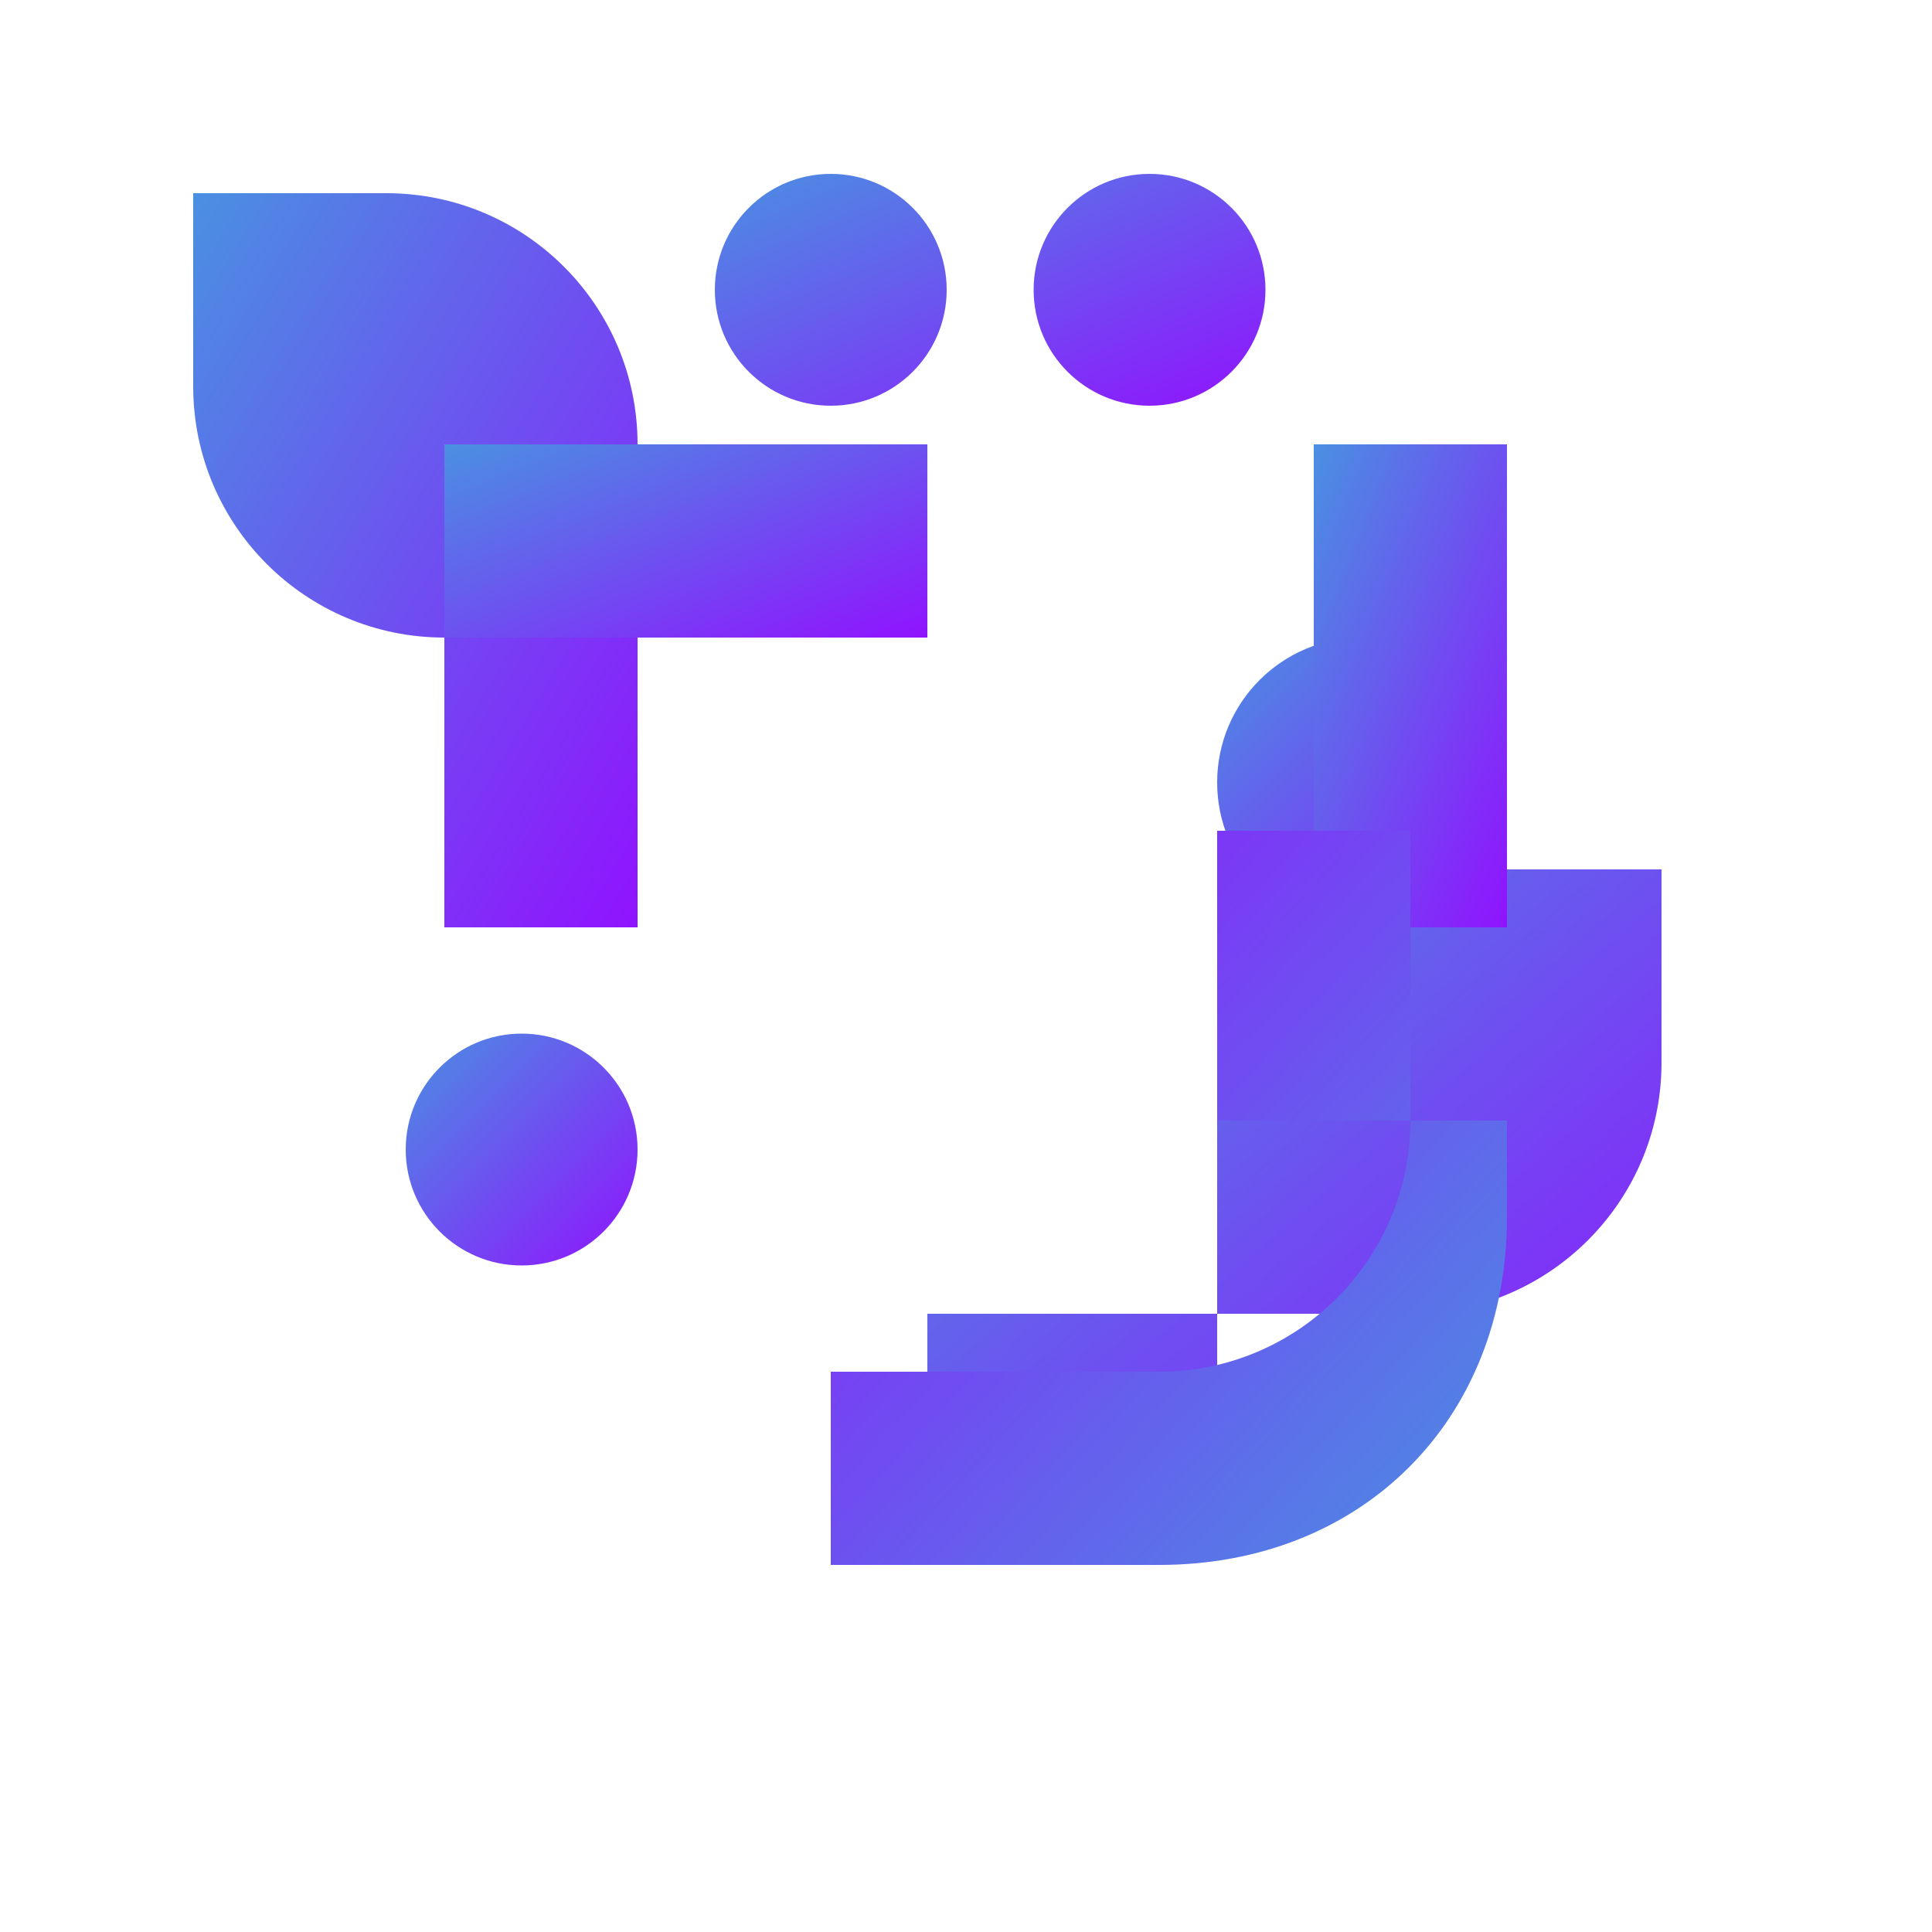
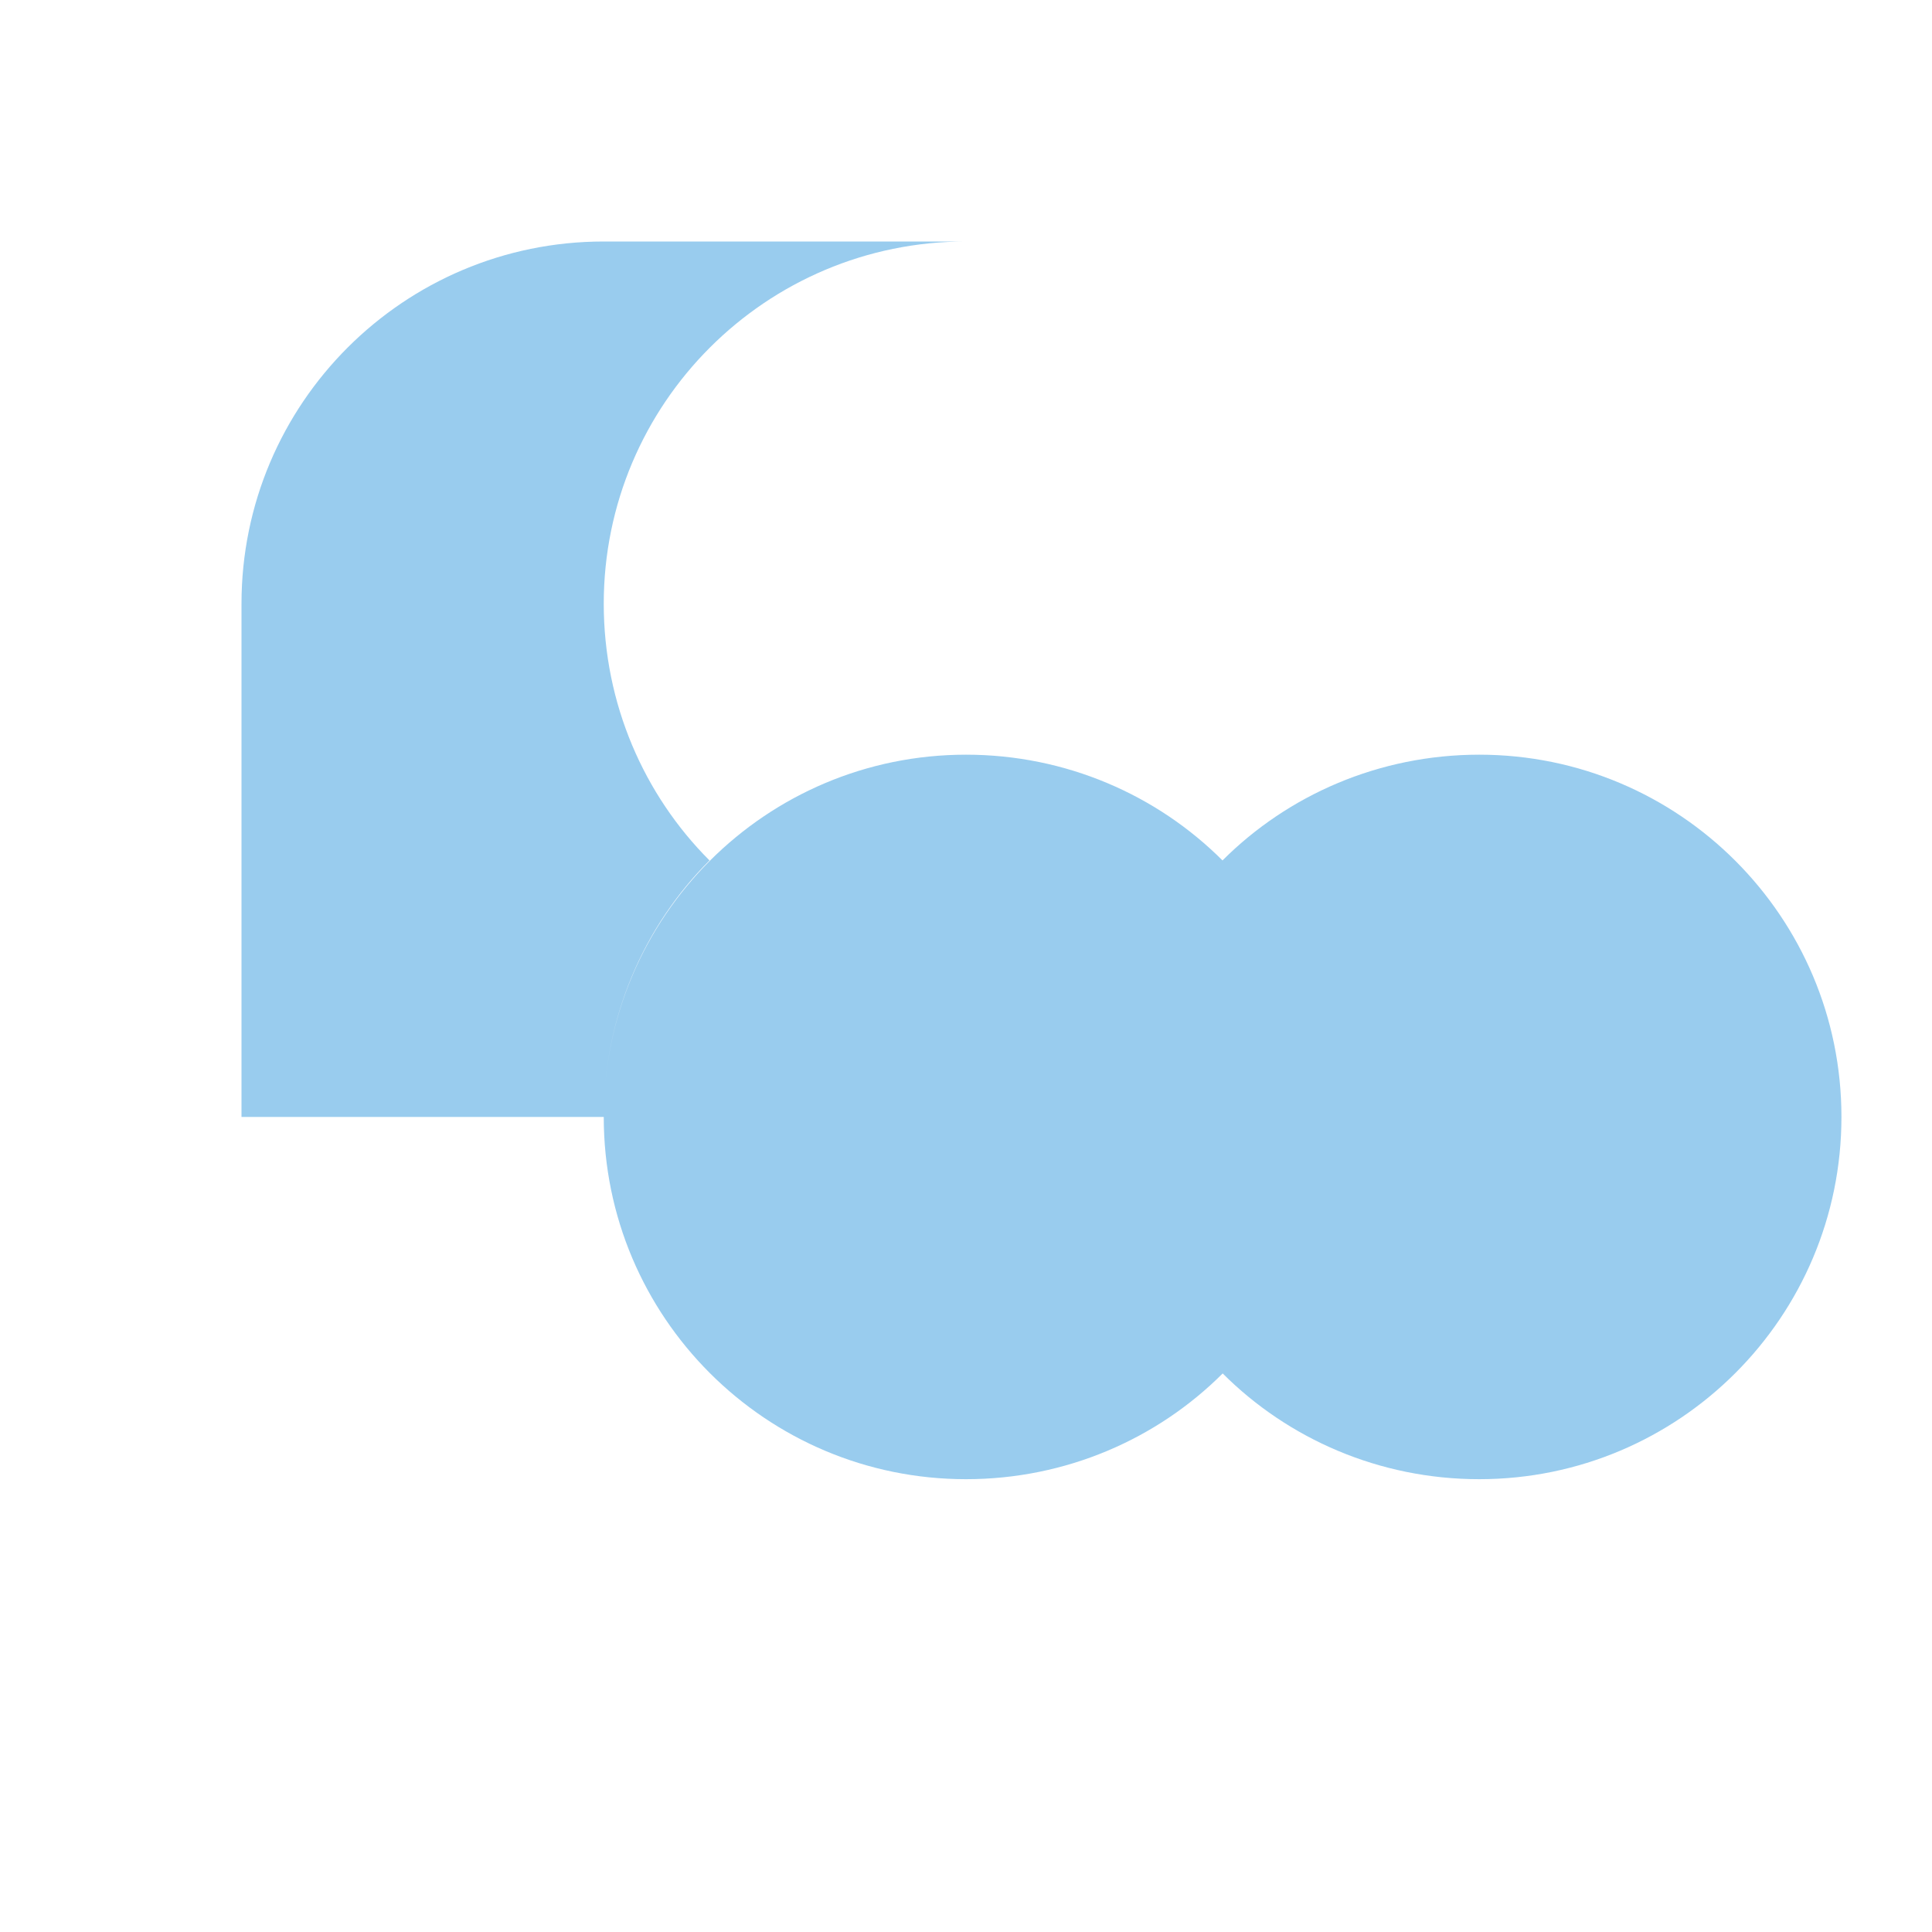
- <svg xmlns="http://www.w3.org/2000/svg" width="100" height="100" viewBox="0 0 100 100" fill="none">
-   <defs>
-     <linearGradient id="grad" x1="0%" y1="0%" x2="100%" y2="100%">
-       <stop offset="0%" stop-color="#4A90E2" />
-       <stop offset="100%" stop-color="#9013FE" />
-     </linearGradient>
-   </defs>
-   <path fill-rule="evenodd" clip-rule="evenodd" d="M49 15C49 11.686 46.314 9 43 9C39.686 9 37 11.686 37 15C37 18.314 39.686 21 43 21C46.314 21 49 18.314 49 15ZM59.5 21C62.814 21 65.5 18.314 65.5 15C65.5 11.686 62.814 9 59.5 9C56.186 9 53.5 11.686 53.5 15C53.5 18.314 56.186 21 59.5 21Z" fill="url(#grad)" />
-   <path d="M78 40.5C78 36.358 74.642 33 70.5 33C66.358 33 63 36.358 63 40.5C63 44.642 66.358 48 70.5 48C74.642 48 78 44.642 78 40.5Z" fill="url(#grad)" />
-   <path fill-rule="evenodd" clip-rule="evenodd" d="M21 59.5C21 56.186 23.686 53.5 27 53.5C30.314 53.5 33 56.186 33 59.5C33 62.814 30.314 65.5 27 65.5C23.686 65.5 21 62.814 21 59.5Z" fill="url(#grad)" />
-   <path d="M23,48H33V23C33,15.82,27.18,10,20,10H10V20C10,27.18,15.82,33,23,33V48Z" fill="url(#grad)" />
-   <path d="M48,23H23V33H48V23Z" fill="url(#grad)" />
-   <path d="M48,78V68H73C80.18,68,86,62.18,86,55V45H76C68.82,45,63,50.82,63,58V78H48Z" fill="url(#grad)" />
-   <path d="M78,48H68V23H78V48Z" fill="url(#grad)" />
-   <path d="M58,63V78H48V63C48,55.82,53.82,50,61,50H78V40H61C50.5,40,43,47.5,43,58V63Z" fill="url(#grad)" transform="rotate(180 60.5 60.5)" />
+ <svg xmlns="http://www.w3.org/2000/svg" width="256" height="256" viewBox="0 0 256 256" fill="none">
+   <rect width="256" height="256" fill="none" />
+   <path fill-rule="evenodd" clip-rule="evenodd" d="M128 32C101.49 32 80 53.49 80 80C80 93.254 85.341 105.342 94.012 114.012C85.341 122.682 80 134.77 80 148C80 174.51 101.49 196 128 196C141.254 196 153.342 190.659 162.012 181.988C170.682 190.659 182.77 196 196 196C222.51 196 244 174.51 244 148C244 121.49 222.51 100 196 100C182.746 100 170.658 105.341 161.988 114.012C153.318 105.341 141.23 100 128 100C101.49 100 80 121.49 80 148H32V80C32 53.49 53.49 32 80 32H128Z" fill="#99CCEE" />
</svg>
